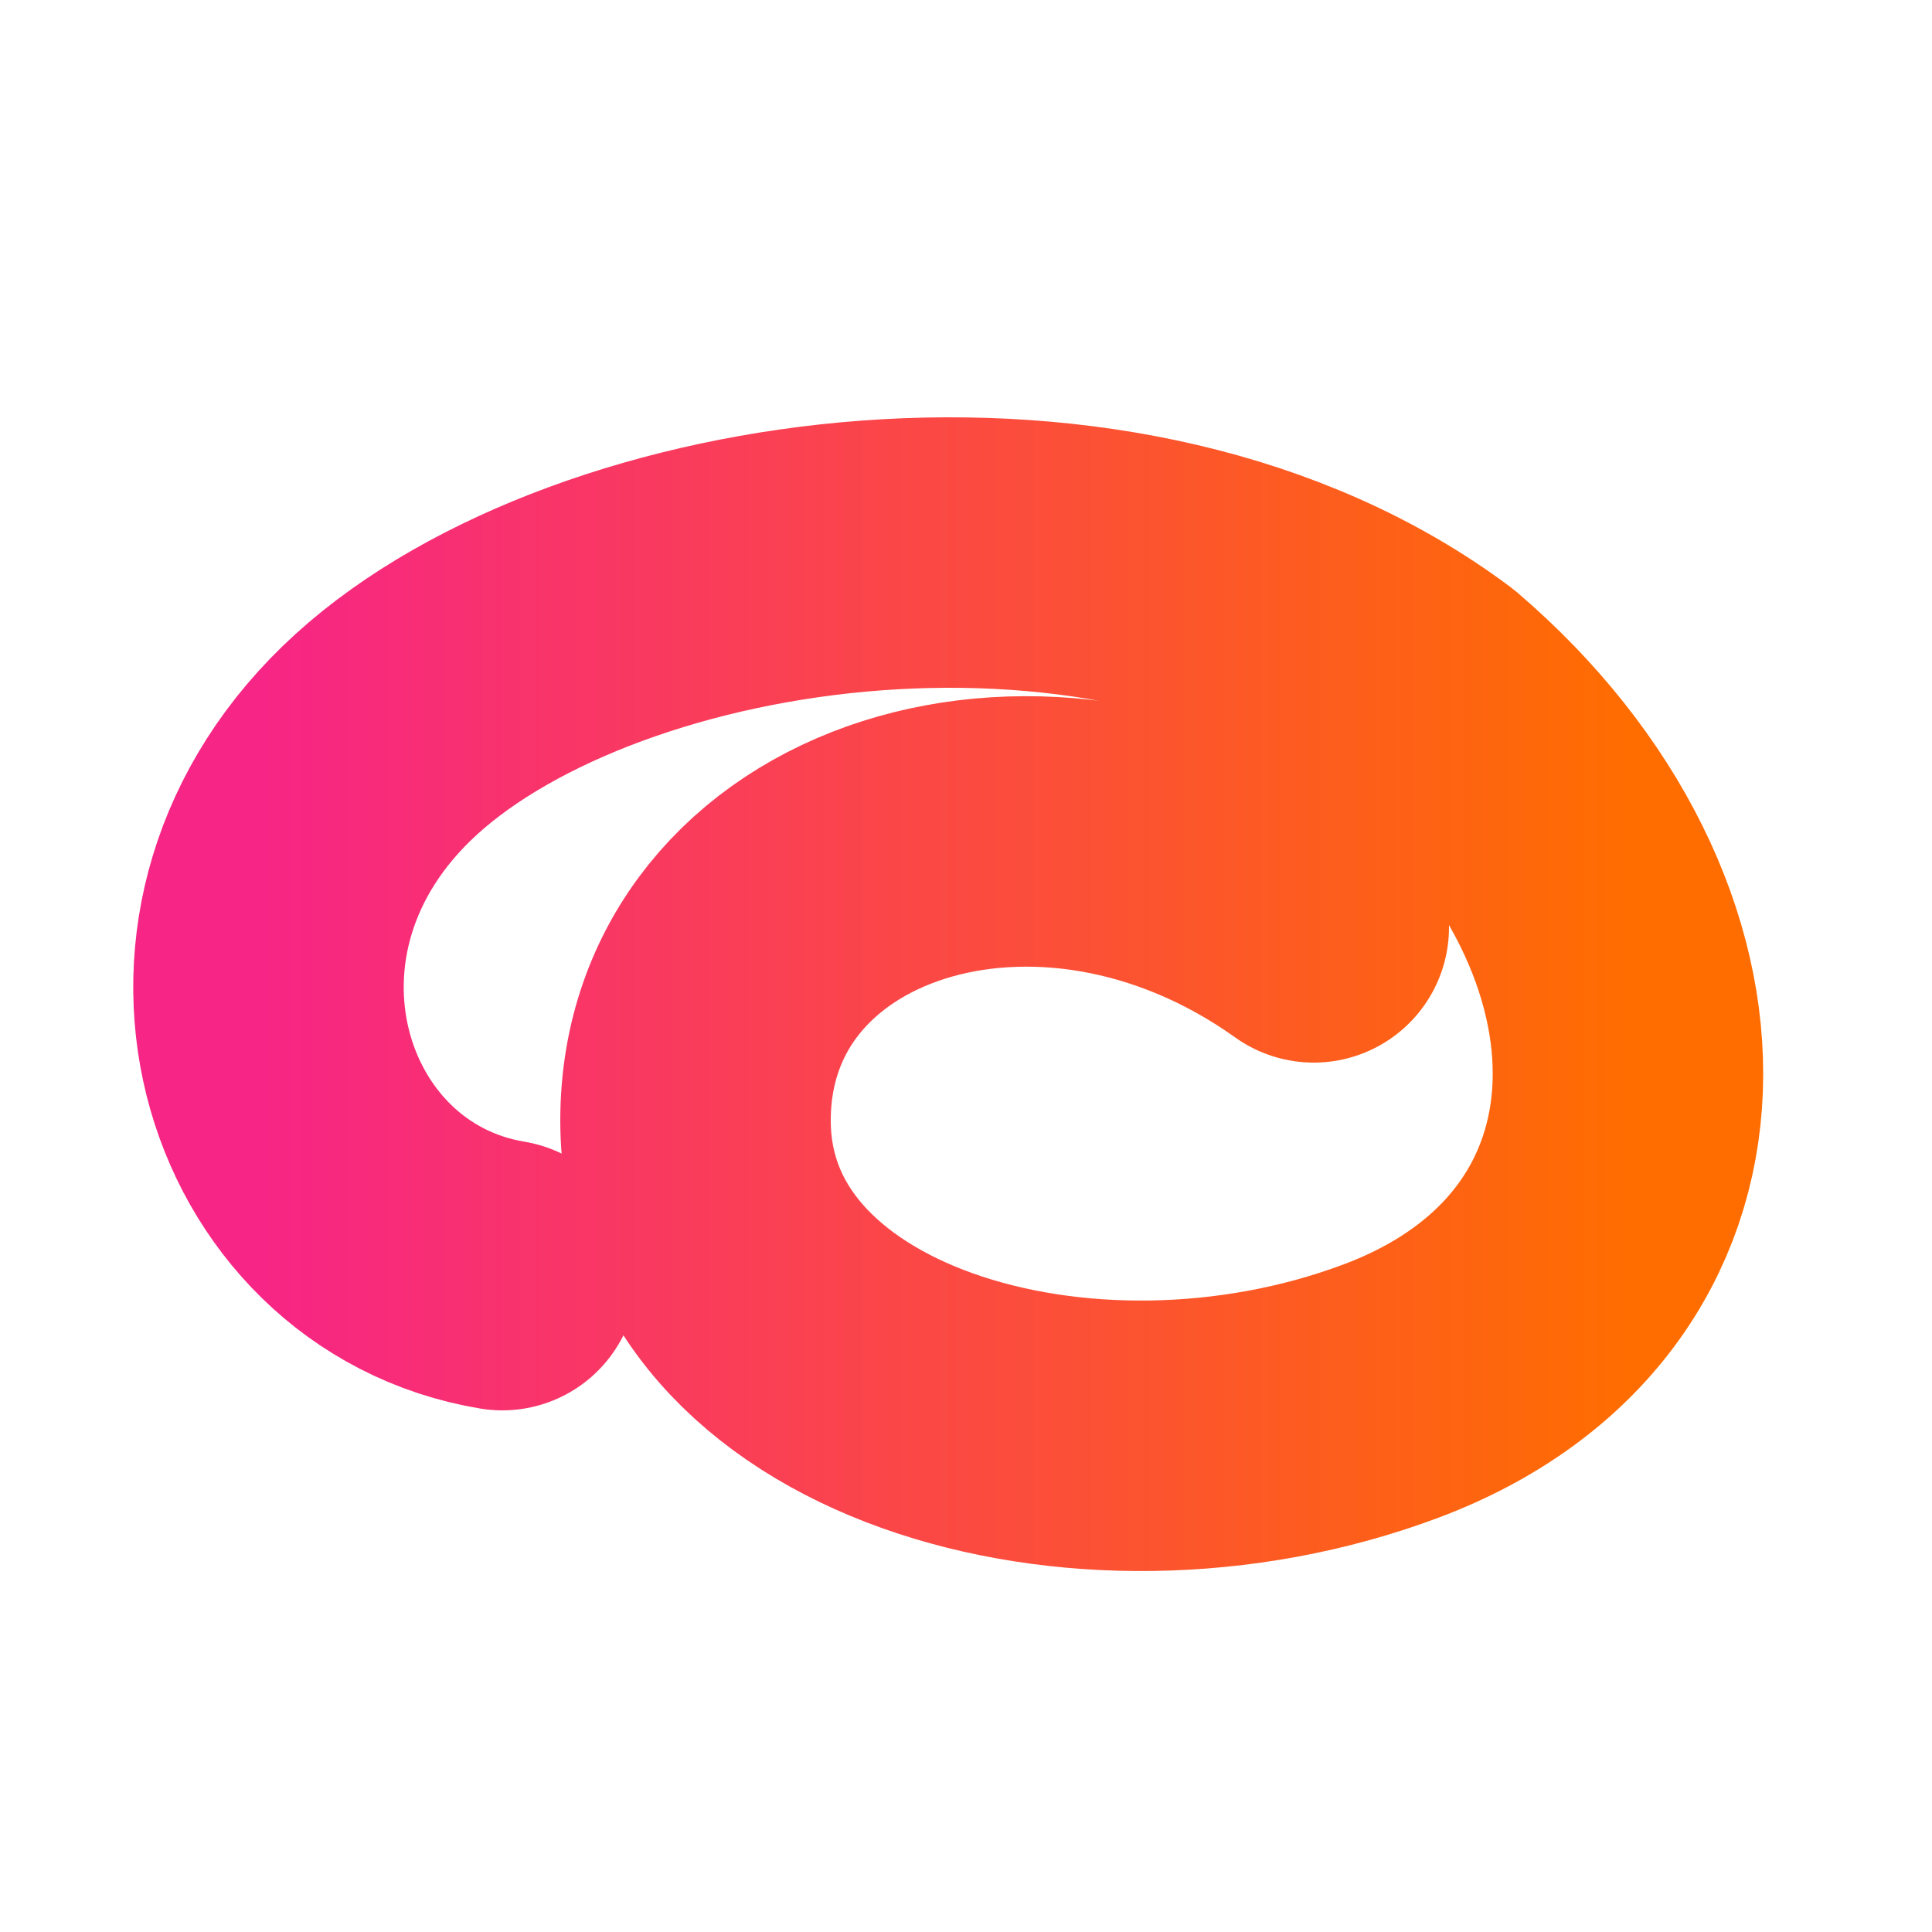
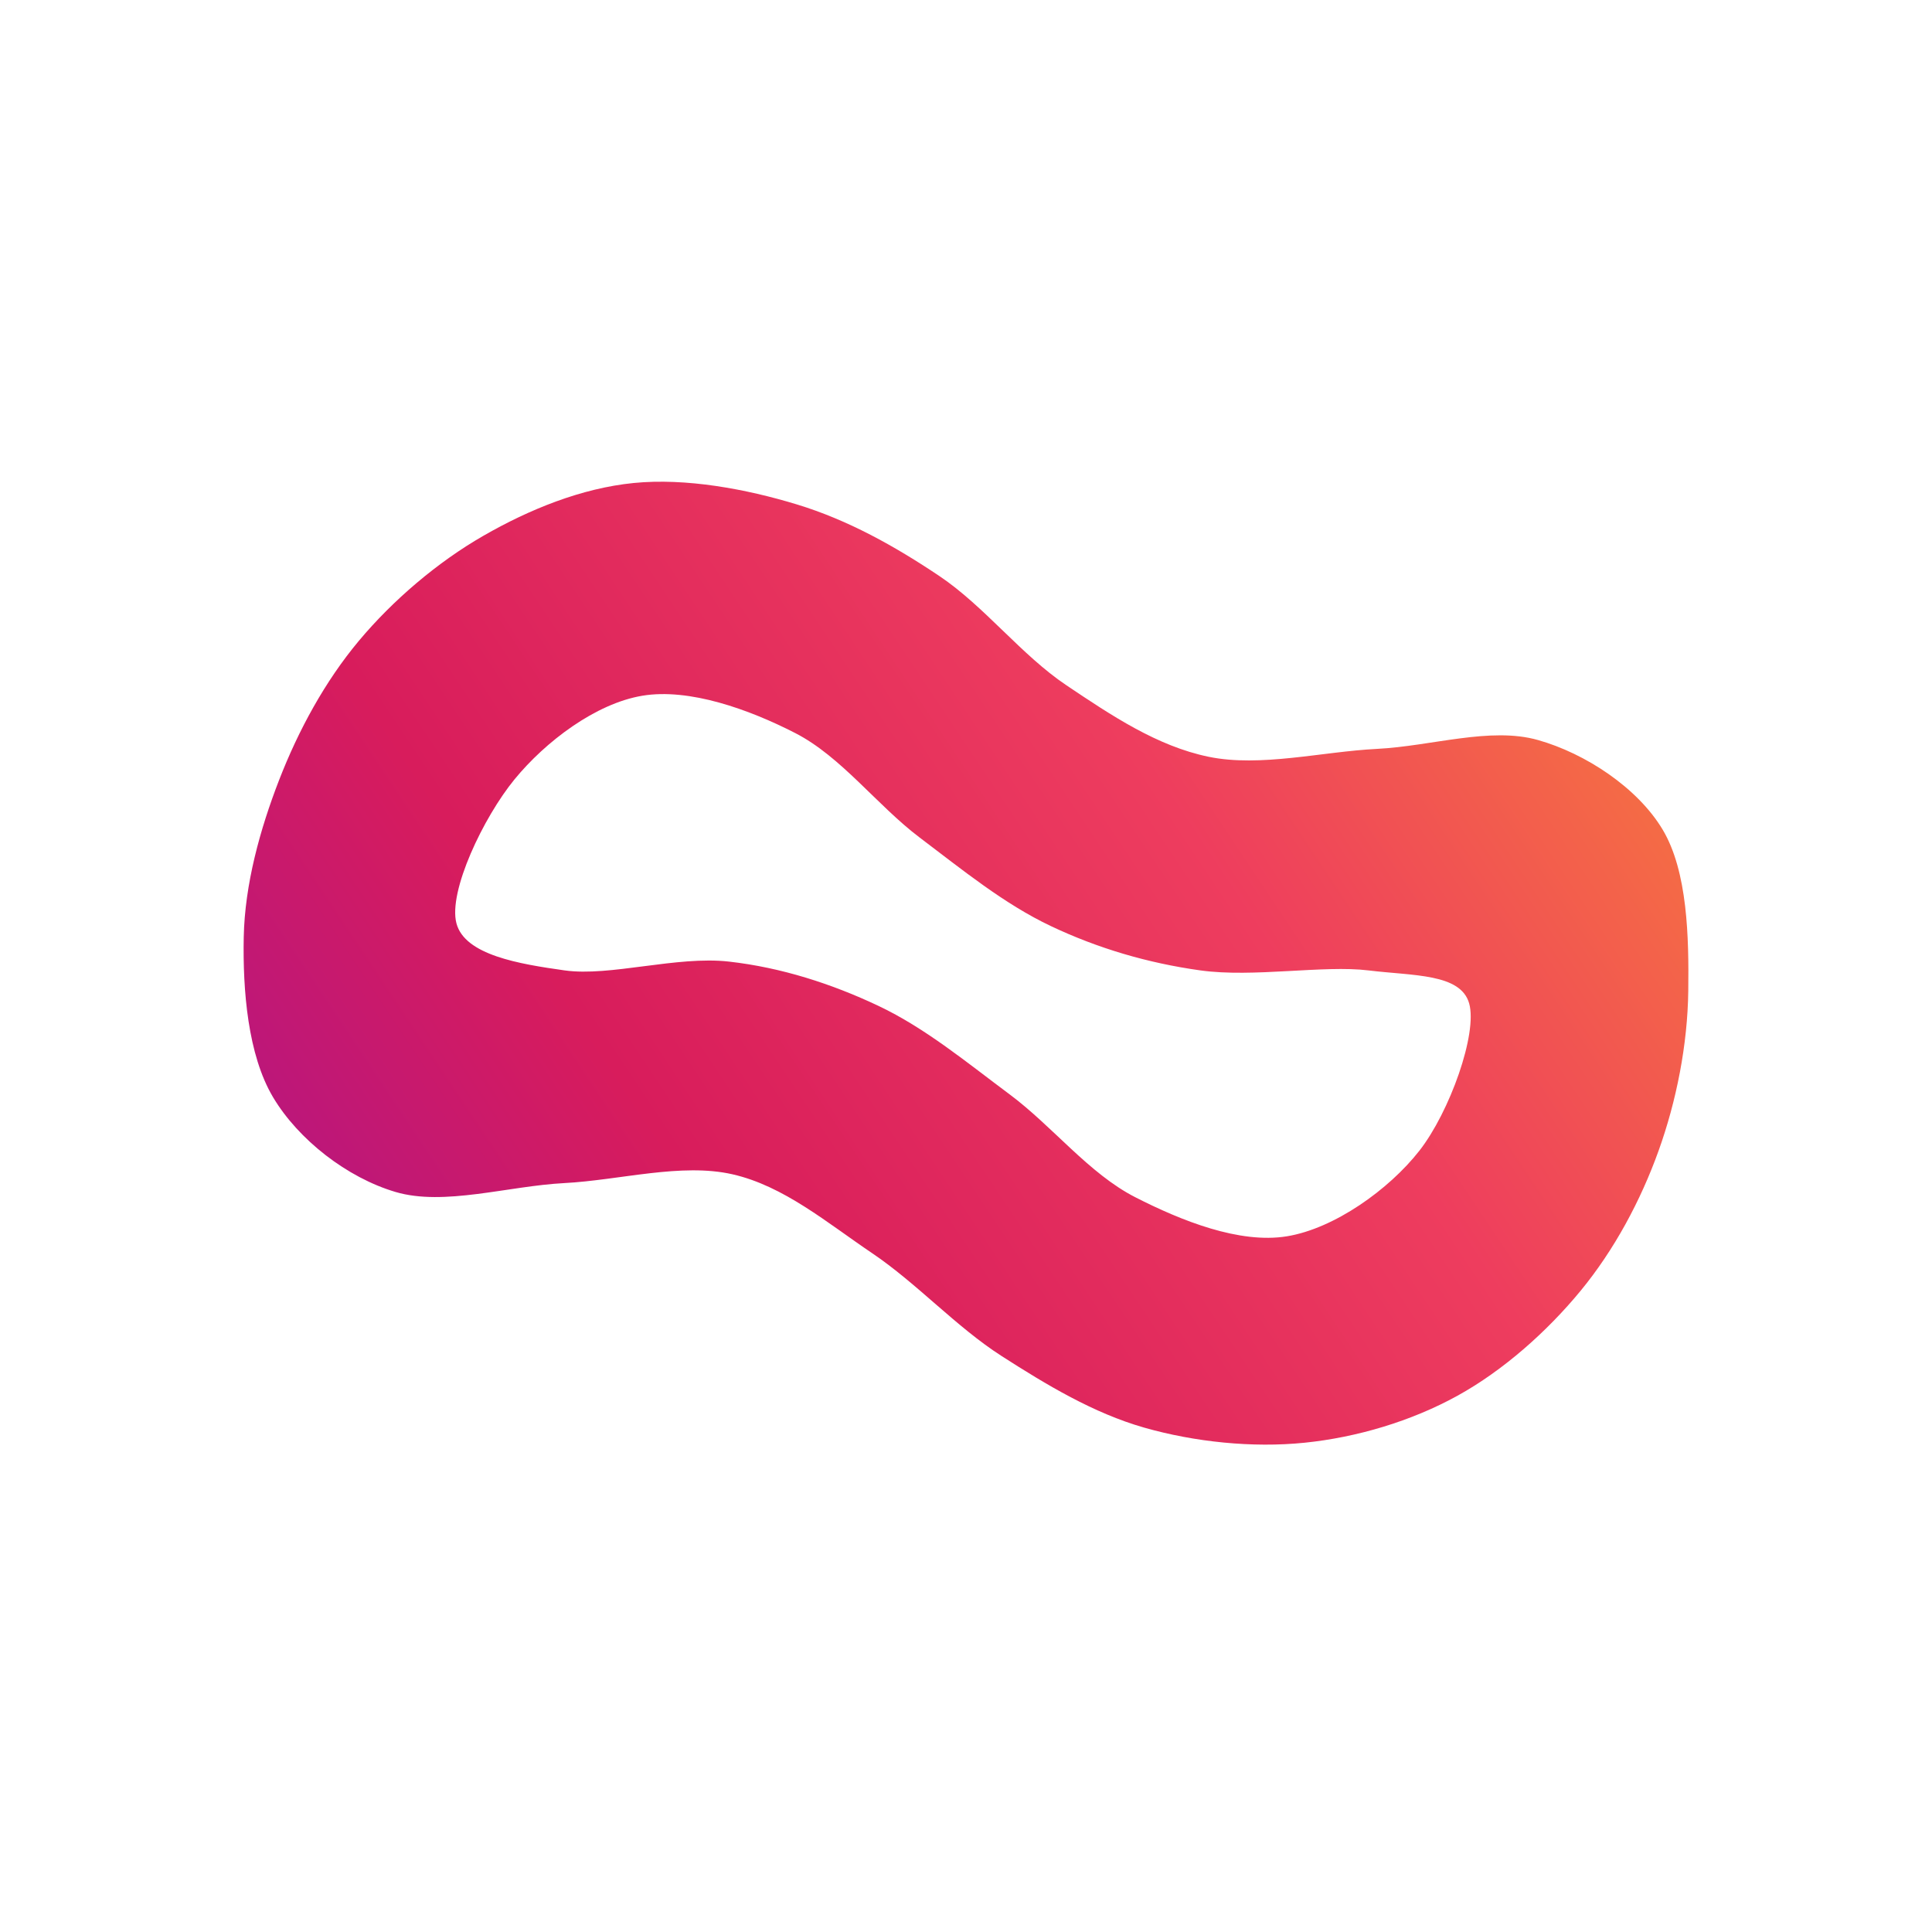
- <svg xmlns="http://www.w3.org/2000/svg" viewBox="-10 -8 100 76" width="32" height="32">
+ <svg xmlns="http://www.w3.org/2000/svg" viewBox="0 0 320 200" width="32" height="32" fill="none">
  <defs>
-     <linearGradient id="g" x1="0%" y1="0%" x2="100%" y2="0%">
-       <stop offset="0%" stop-color="#F72585" />
-       <stop offset="100%" stop-color="#FF6D00" />
+     <linearGradient id="g" x1="40" y1="180" x2="280" y2="20" gradientUnits="userSpaceOnUse">
+       <stop offset="0" stop-color="#A8138F" />
+       <stop offset="0.30" stop-color="#D81C5C" />
+       <stop offset="0.65" stop-color="#EE3D5E" />
+       <stop offset="1" stop-color="#F88438" />
    </linearGradient>
  </defs>
-   <path d="M 16,46 C 4,44 -1,28 10,18 C 21,8 48,4 64,16 C 78,28 78,46 62,52 C 46,58 26,52 26,38 C 26,24 44,18 58,28" stroke="url(#g)" stroke-width="14" stroke-linecap="round" stroke-linejoin="round" fill="none" />
+   <path fill="url(#g)" fill-rule="evenodd" d="M 104.95 20 C 113.60 19.14 123.55 20.98 131.99 23.55 C 140.43 26.12 148.15 30.42 155.59 35.41 C 163.03 40.40 169.17 48.50 176.61 53.49 C 184.05 58.48 191.64 63.59 200.21 65.35 C 208.78 67.11 218.96 64.50 228.05 64.04 C 237.14 63.58 246.84 60.34 254.73 62.57 C 262.62 64.80 271.23 70.47 275.38 77.4 C 279.53 84.33 279.74 95.27 279.63 104.14 C 279.52 113.01 277.68 122.34 274.71 130.61 C 271.74 138.88 267.37 147.02 261.81 153.78 C 256.25 160.54 249.00 166.99 241.38 171.19 C 233.76 175.39 224.73 178.08 216.08 178.96 C 207.43 179.84 197.85 178.84 189.48 176.45 C 181.11 174.05 173.39 169.41 165.88 164.59 C 158.37 159.77 151.86 152.56 144.43 147.55 C 137.00 142.54 129.82 136.43 121.32 134.5 C 112.82 132.57 102.72 135.47 93.42 135.96 C 84.12 136.45 73.55 139.80 65.52 137.43 C 57.49 135.06 49.42 128.77 45.23 121.74 C 41.04 114.71 40.20 104.01 40.37 95.25 C 40.54 86.49 43.06 77.36 46.24 69.17 C 49.42 60.98 53.81 52.87 59.45 46.13 C 65.09 39.39 72.49 33.09 80.07 28.74 C 87.65 24.38 96.30 20.86 104.95 20 Z M 106.42 55.23 C 114.17 53.95 124.03 57.48 131.68 61.4 C 139.33 65.31 145.26 73.39 152.32 78.72 C 159.38 84.05 166.31 89.72 174.06 93.39 C 181.81 97.06 190.06 99.51 198.83 100.73 C 207.60 101.95 219.23 99.82 226.65 100.73 C 234.07 101.64 241.93 101.22 243.34 106.2 C 244.75 111.18 240.12 124.17 235.09 130.6 C 230.06 137.03 221.00 143.49 213.15 144.77 C 205.31 146.05 195.67 142.20 188.02 138.29 C 180.37 134.38 174.34 126.56 167.25 121.28 C 160.16 116.00 153.26 110.28 145.51 106.61 C 137.76 102.94 129.40 100.25 120.74 99.27 C 112.08 98.29 101.05 101.79 93.53 100.73 C 86.01 99.67 76.99 98.20 75.6 92.93 C 74.21 87.66 80.07 75.38 85.21 69.1 C 90.35 62.82 98.67 56.51 106.42 55.23 Z" />
</svg>
